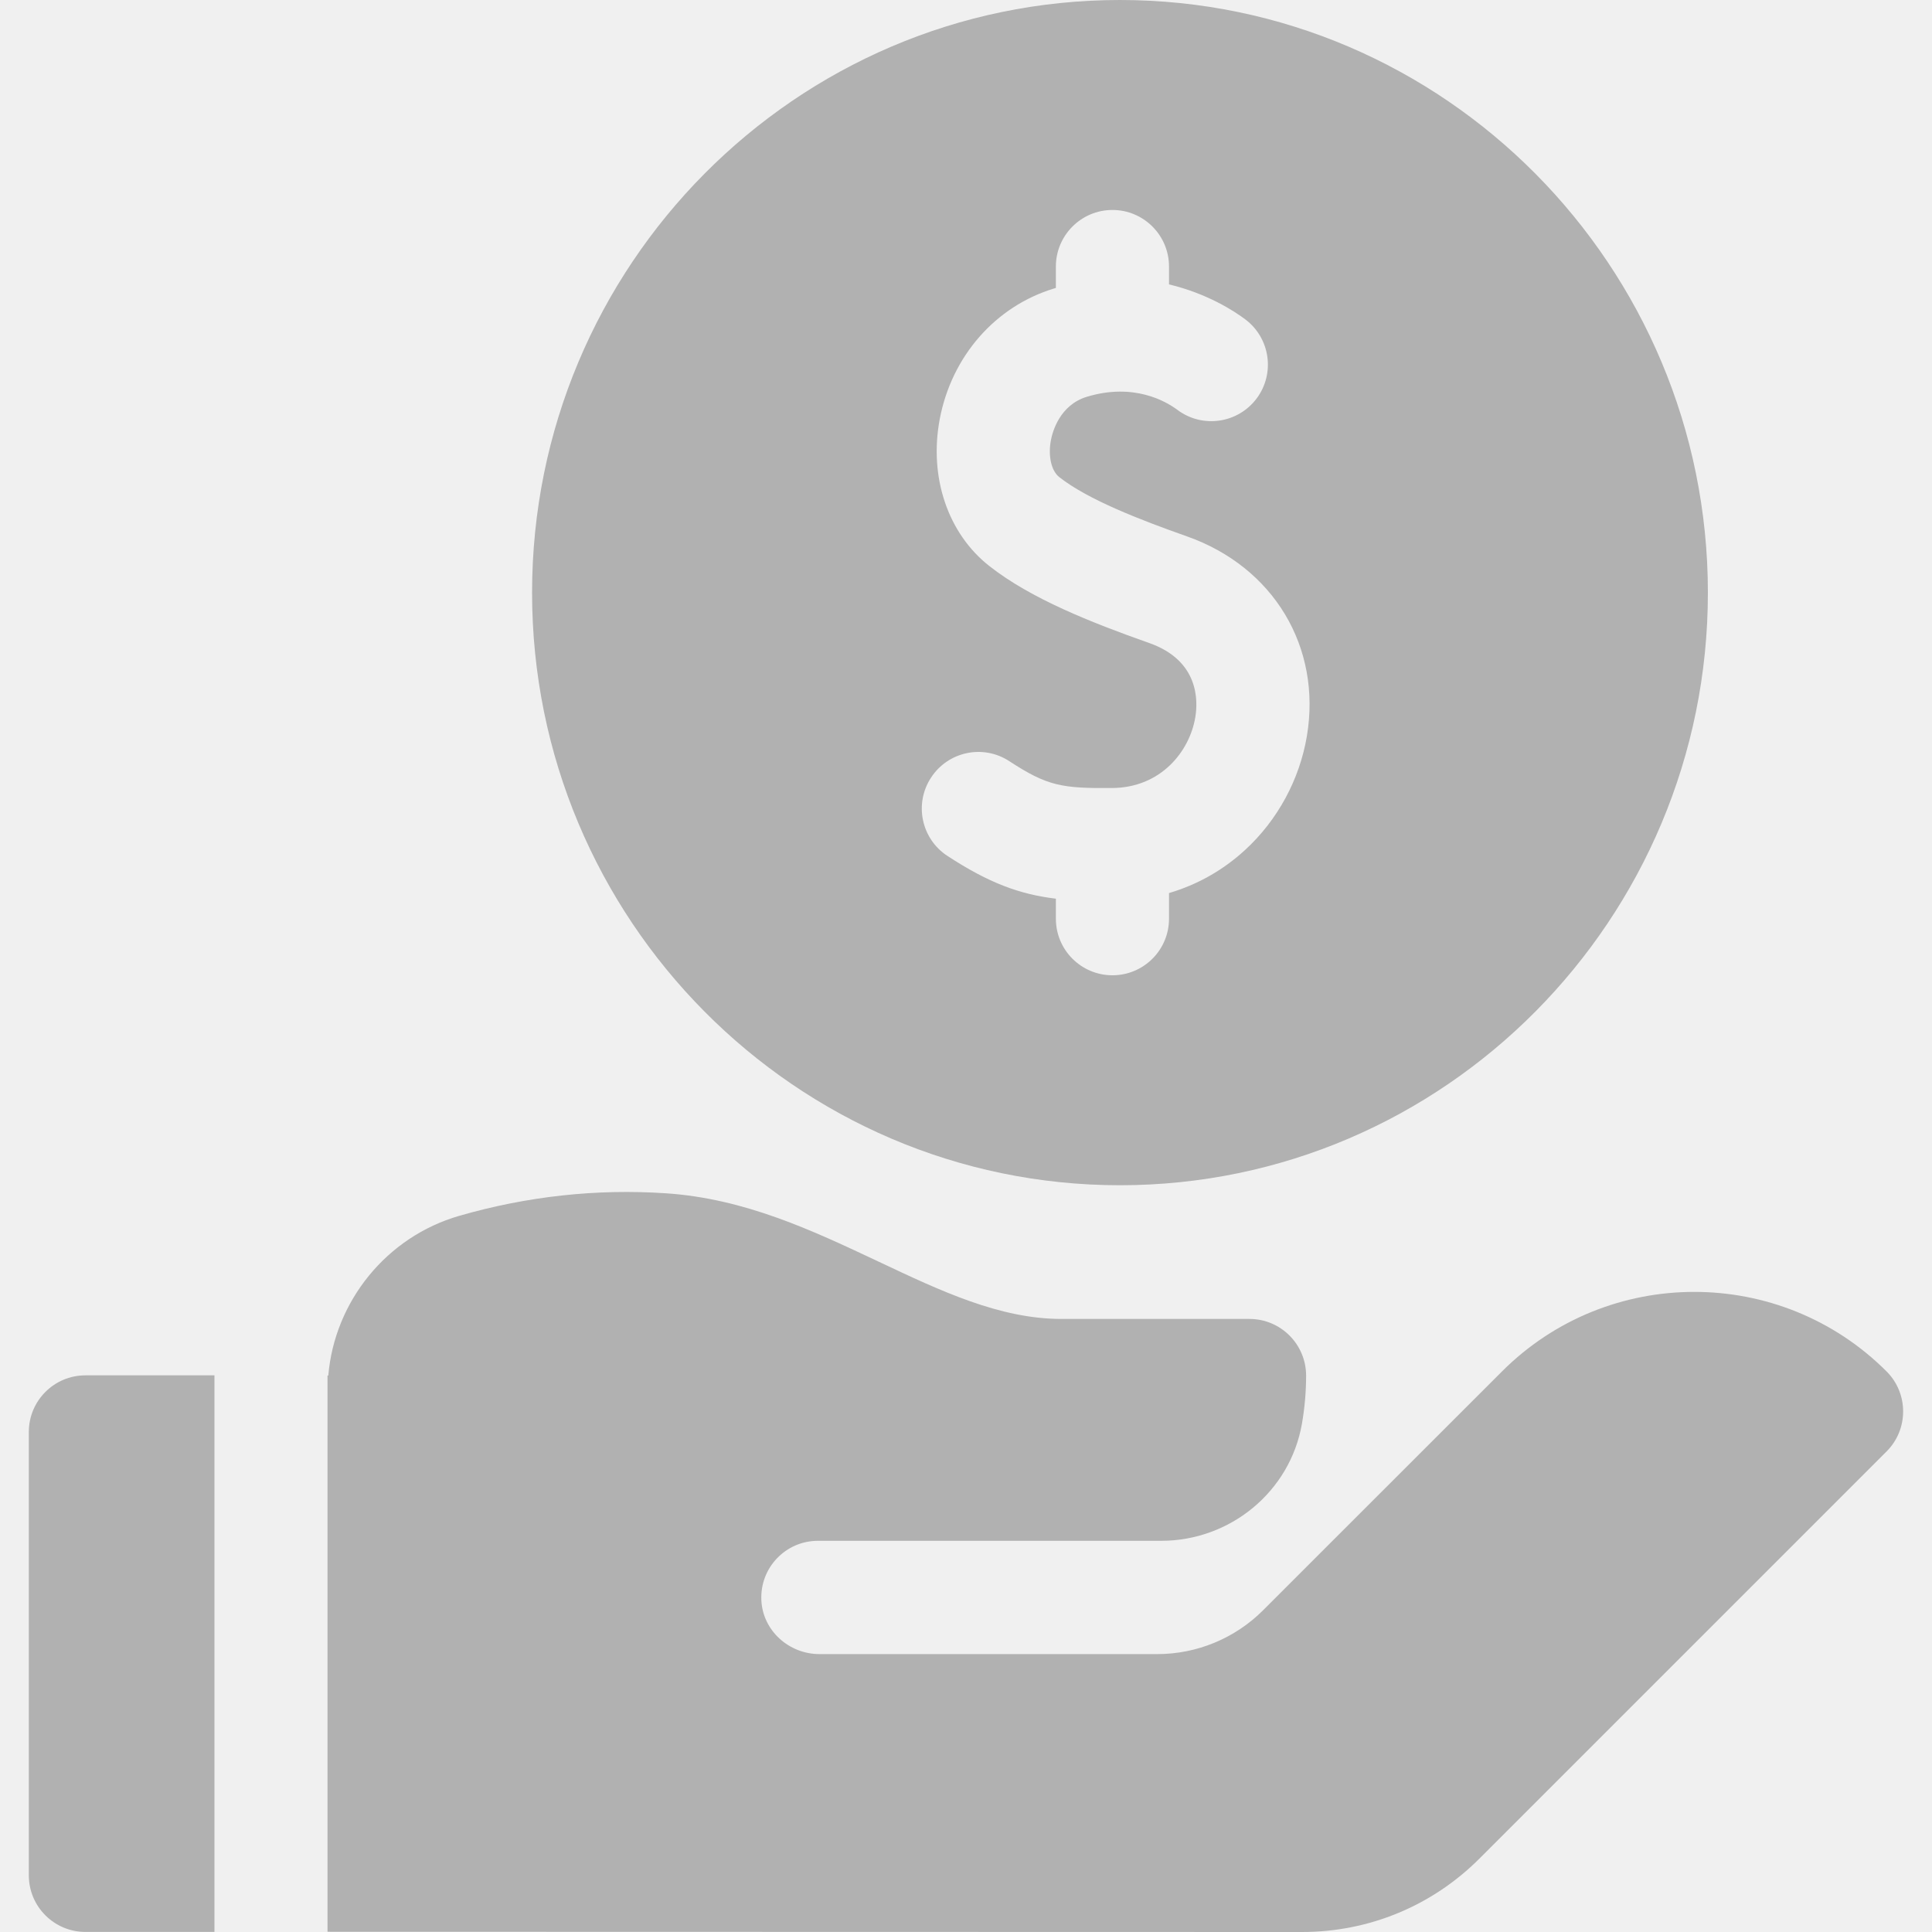
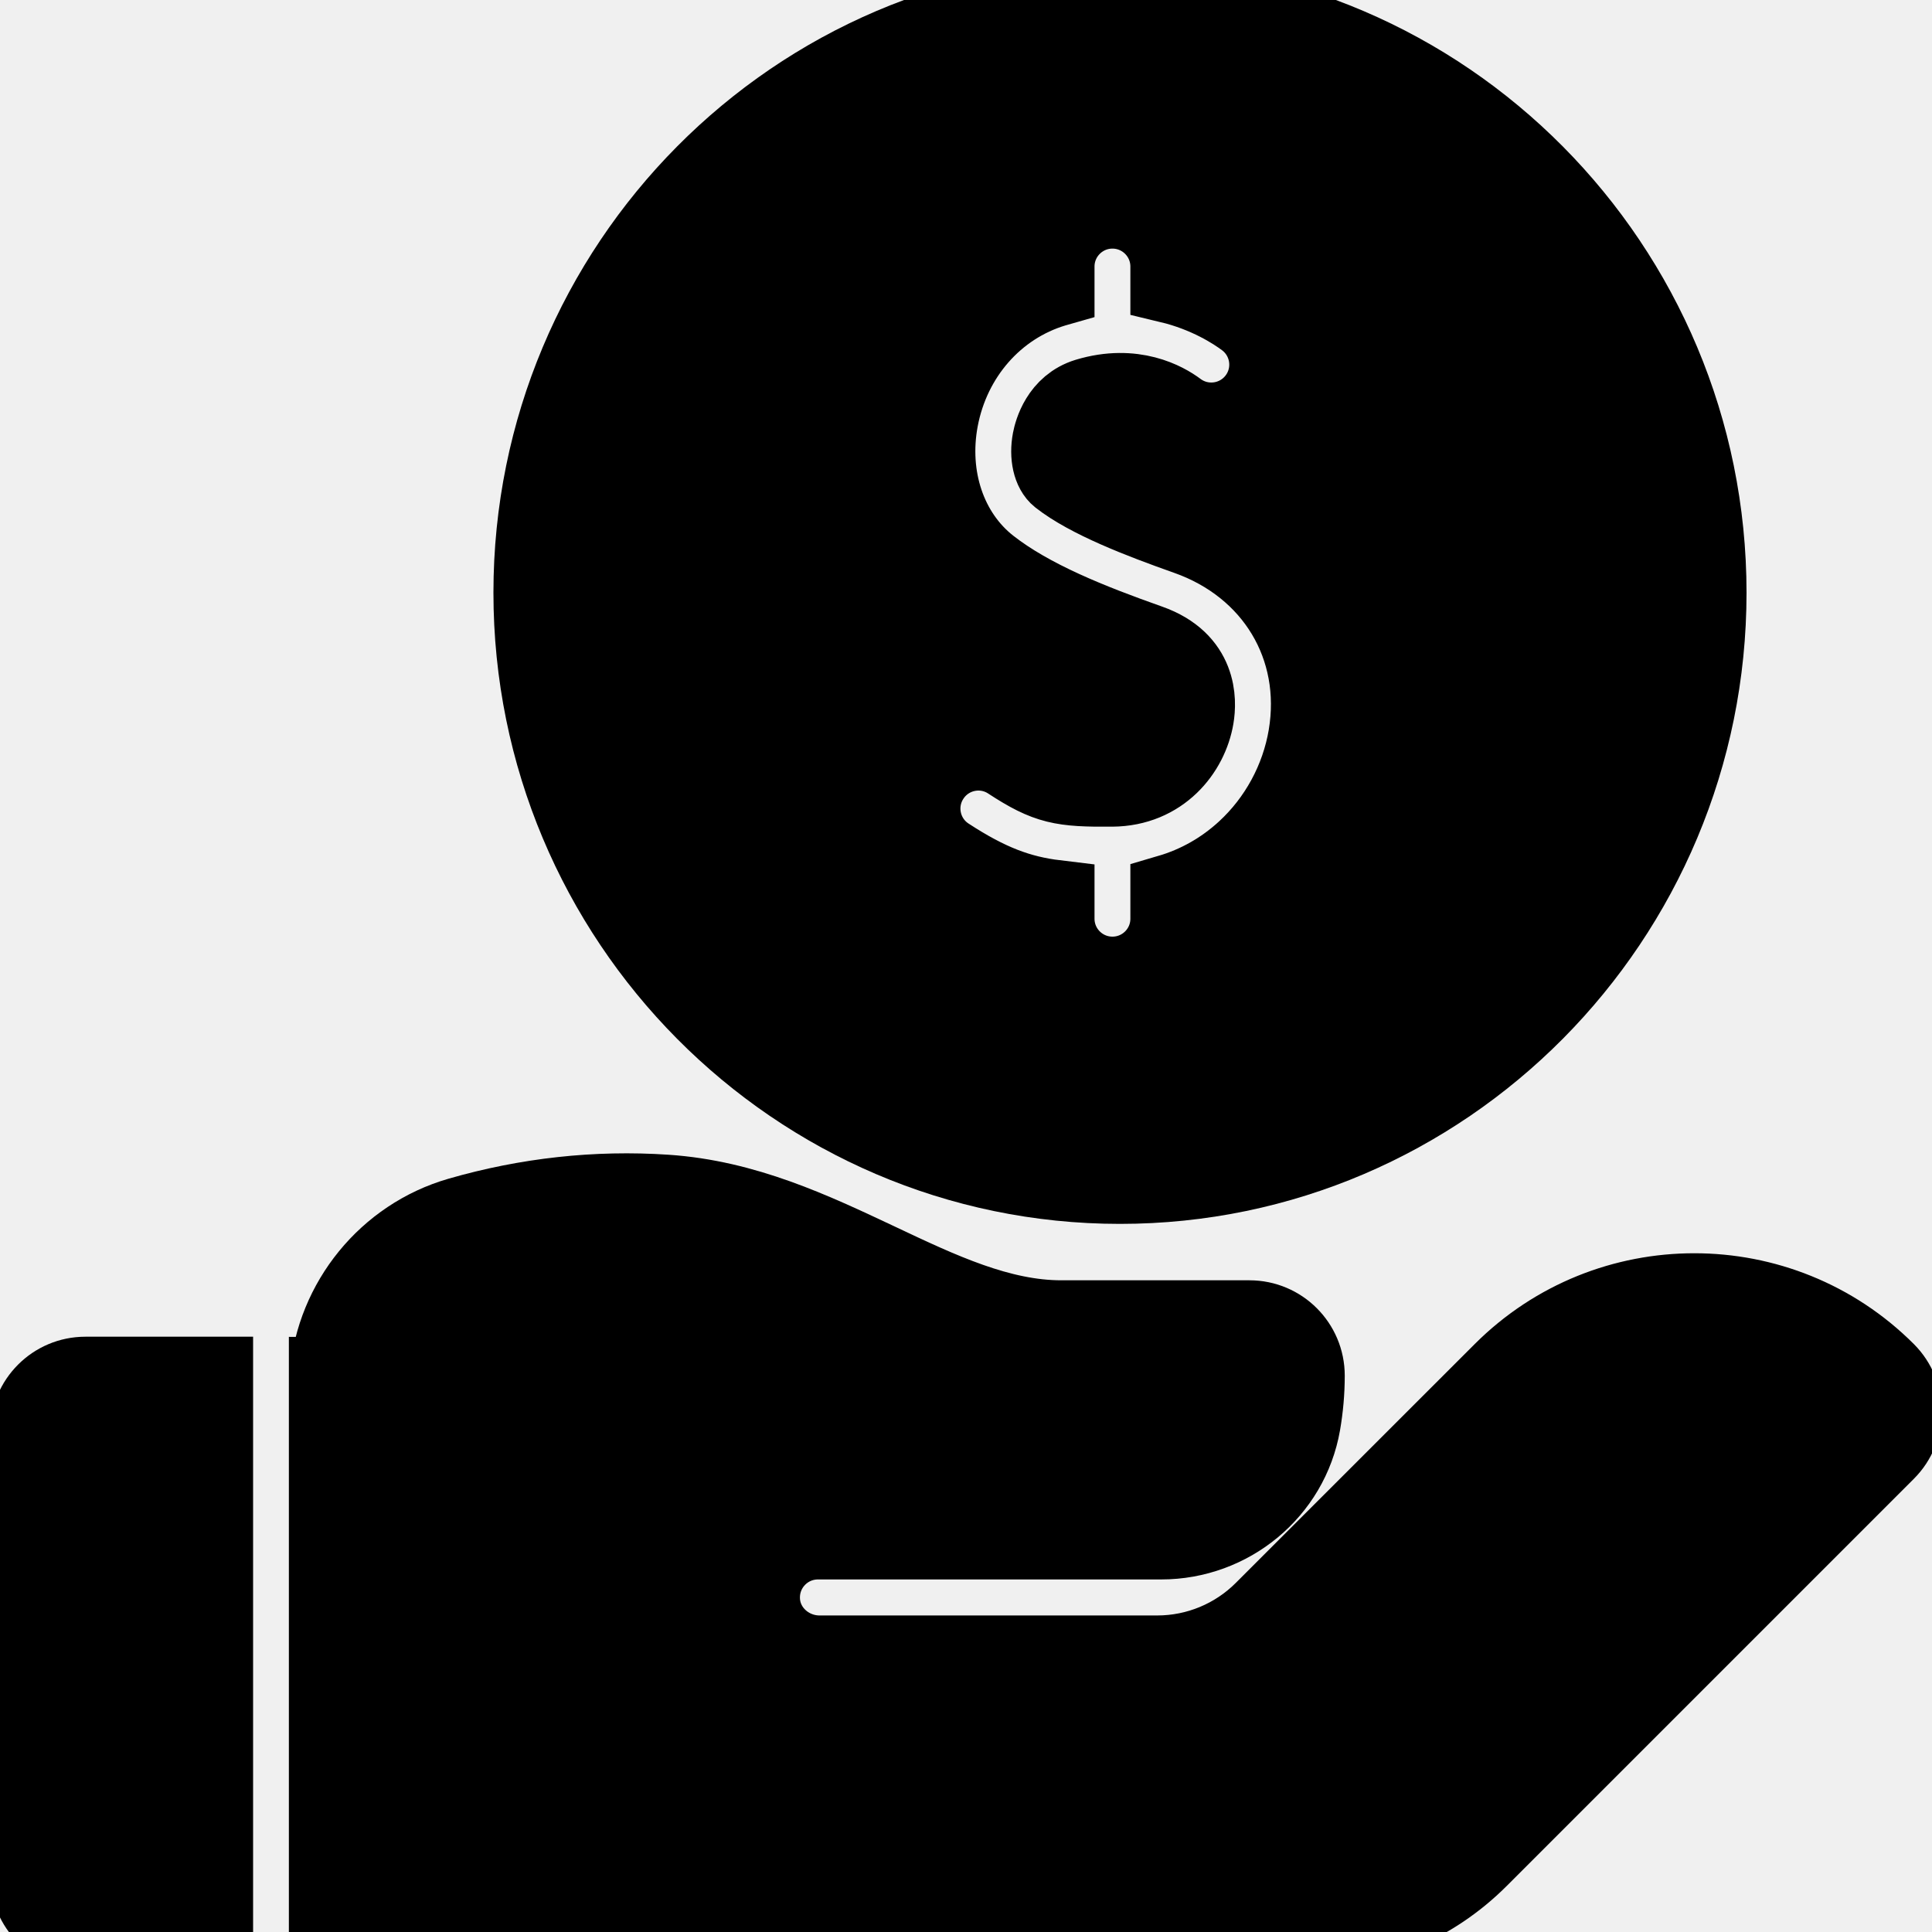
- <svg xmlns="http://www.w3.org/2000/svg" viewBox="0 0 25 25" fill="none">
+ <svg xmlns="http://www.w3.org/2000/svg" viewBox="0 0 25 25" stroke="currentColor" fill="currentColor">
  <g clip-path="url(#clip0_78_401)">
-     <path d="M14.492 15.337C18.687 15.337 22.1 11.897 22.1 7.669C22.1 3.44 18.687 0 14.492 0C10.297 0 6.885 3.44 6.885 7.669C6.885 11.897 10.297 15.337 14.492 15.337ZM12.048 10.062C12.269 9.723 12.723 9.628 13.061 9.85C13.554 10.172 13.74 10.202 14.39 10.197C15.025 10.193 15.394 9.72 15.467 9.282C15.503 9.069 15.517 8.549 14.872 8.321C14.116 8.054 13.342 7.748 12.804 7.326C12.265 6.904 12.019 6.175 12.16 5.424C12.314 4.609 12.882 3.961 13.643 3.732C13.65 3.73 13.656 3.728 13.663 3.726V3.449C13.663 3.045 13.991 2.717 14.395 2.717C14.799 2.717 15.127 3.045 15.127 3.449V3.68C15.624 3.799 15.972 4.026 16.113 4.132C16.436 4.374 16.503 4.832 16.261 5.156C16.018 5.48 15.56 5.546 15.236 5.304C15.086 5.192 14.671 4.951 14.065 5.134C13.711 5.241 13.619 5.59 13.599 5.695C13.56 5.9 13.604 6.093 13.707 6.174C14.08 6.467 14.752 6.726 15.36 6.941C16.481 7.337 17.104 8.375 16.911 9.525C16.816 10.089 16.532 10.612 16.112 10.998C15.826 11.261 15.492 11.449 15.127 11.556V11.888C15.127 12.293 14.799 12.62 14.395 12.62C13.991 12.62 13.663 12.293 13.663 11.888V11.629C13.19 11.572 12.793 11.424 12.259 11.075C11.921 10.854 11.826 10.4 12.048 10.062Z" fill="#B1B1B1" />
-     <path d="M2.774 17.797H1.105C0.701 17.797 0.373 18.125 0.373 18.529V24.267C0.373 24.671 0.701 24.999 1.105 24.999H2.775V17.797H2.774Z" fill="#B1B1B1" />
-     <path d="M24.412 17.746C23.04 16.374 20.808 16.374 19.436 17.746L17.243 19.938L16.344 20.837C15.981 21.2 15.488 21.404 14.975 21.404H10.604C10.21 21.404 9.87 21.101 9.852 20.707C9.832 20.286 10.167 19.938 10.584 19.938H15.026C15.919 19.938 16.694 19.302 16.847 18.423C16.882 18.221 16.901 18.013 16.901 17.801C16.901 17.396 16.573 17.067 16.168 17.067H13.734C12.938 17.067 12.174 16.706 11.366 16.324C10.517 15.924 9.64 15.509 8.615 15.441C7.718 15.381 6.819 15.48 5.942 15.733C5.004 16.004 4.33 16.837 4.248 17.8C4.245 17.799 4.242 17.799 4.238 17.799V24.997L16.849 25C17.716 25 18.532 24.662 19.145 24.049L24.412 18.782C24.698 18.496 24.698 18.032 24.412 17.746Z" fill="#B1B1B1" />
+     <path d="M14.492 15.337C18.687 15.337 22.1 11.897 22.1 7.669C22.1 3.44 18.687 0 14.492 0C10.297 0 6.885 3.44 6.885 7.669C6.885 11.897 10.297 15.337 14.492 15.337ZM12.048 10.062C12.269 9.723 12.723 9.628 13.061 9.85C13.554 10.172 13.74 10.202 14.39 10.197C15.025 10.193 15.394 9.72 15.467 9.282C15.503 9.069 15.517 8.549 14.872 8.321C14.116 8.054 13.342 7.748 12.804 7.326C12.265 6.904 12.019 6.175 12.16 5.424C12.314 4.609 12.882 3.961 13.643 3.732C13.65 3.73 13.656 3.728 13.663 3.726V3.449C13.663 3.045 13.991 2.717 14.395 2.717C14.799 2.717 15.127 3.045 15.127 3.449V3.68C15.624 3.799 15.972 4.026 16.113 4.132C16.436 4.374 16.503 4.832 16.261 5.156C16.018 5.48 15.56 5.546 15.236 5.304C15.086 5.192 14.671 4.951 14.065 5.134C13.711 5.241 13.619 5.59 13.599 5.695C13.56 5.9 13.604 6.093 13.707 6.174C14.08 6.467 14.752 6.726 15.36 6.941C16.481 7.337 17.104 8.375 16.911 9.525C16.816 10.089 16.532 10.612 16.112 10.998C15.826 11.261 15.492 11.449 15.127 11.556V11.888C15.127 12.293 14.799 12.62 14.395 12.62C13.991 12.62 13.663 12.293 13.663 11.888V11.629C13.19 11.572 12.793 11.424 12.259 11.075C11.921 10.854 11.826 10.4 12.048 10.062Z" />
+     <path d="M2.774 17.797H1.105C0.701 17.797 0.373 18.125 0.373 18.529V24.267C0.373 24.671 0.701 24.999 1.105 24.999H2.775V17.797H2.774Z" />
+     <path d="M24.412 17.746C23.04 16.374 20.808 16.374 19.436 17.746L17.243 19.938L16.344 20.837C15.981 21.2 15.488 21.404 14.975 21.404H10.604C10.21 21.404 9.87 21.101 9.852 20.707C9.832 20.286 10.167 19.938 10.584 19.938H15.026C15.919 19.938 16.694 19.302 16.847 18.423C16.882 18.221 16.901 18.013 16.901 17.801C16.901 17.396 16.573 17.067 16.168 17.067H13.734C12.938 17.067 12.174 16.706 11.366 16.324C10.517 15.924 9.64 15.509 8.615 15.441C7.718 15.381 6.819 15.48 5.942 15.733C5.004 16.004 4.33 16.837 4.248 17.8C4.245 17.799 4.242 17.799 4.238 17.799V24.997L16.849 25C17.716 25 18.532 24.662 19.145 24.049L24.412 18.782C24.698 18.496 24.698 18.032 24.412 17.746Z" />
  </g>
  <defs>
    <clipPath id="clip0_78_401">
      <rect width="25" height="25" fill="white" />
    </clipPath>
  </defs>
</svg>
